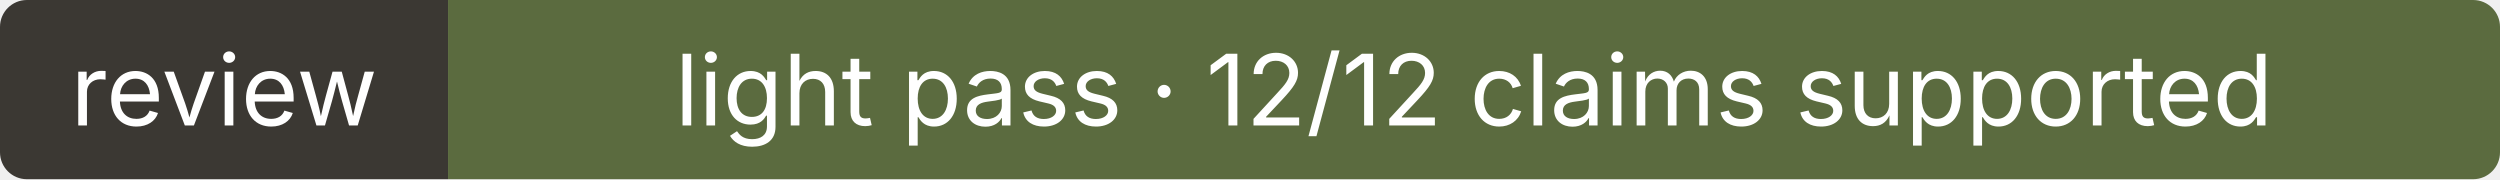
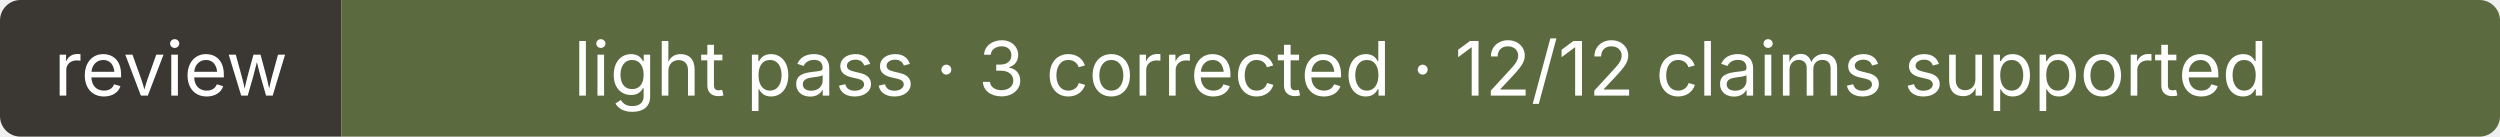
- <svg xmlns="http://www.w3.org/2000/svg" width="279" height="20" role="img" aria-label="review: light pass · 12/12 claims supported">
+ <svg xmlns="http://www.w3.org/2000/svg" width="366" height="20" role="img" aria-label="review: light pass · 3 corrected · 12/12 claims supported">
  <clipPath id="fd-review">
-     <rect width="279" height="20" rx="3" fill="#fff" />
+     <rect width="366" height="20" rx="3" fill="#fff" />
  </clipPath>
  <g clip-path="url(#fd-review)">
    <rect width="50" height="20" fill="#3b3833" />
-     <rect x="50" width="229" height="20" fill="#5b6b3f" />
+     <rect x="50" width="316" height="20" fill="#5b6b3f" />
  </g>
  <g fill="#fff" text-anchor="middle" font-family="Inter,Verdana,DejaVu Sans,sans-serif" font-size="11" text-rendering="geometricPrecision">
    <text x="25" y="14">review</text>
-     <text x="164.5" y="14">light pass · 12/12 claims supported</text>
+     <text x="208" y="14">light pass · 3 corrected · 12/12 claims supported</text>
  </g>
</svg>
